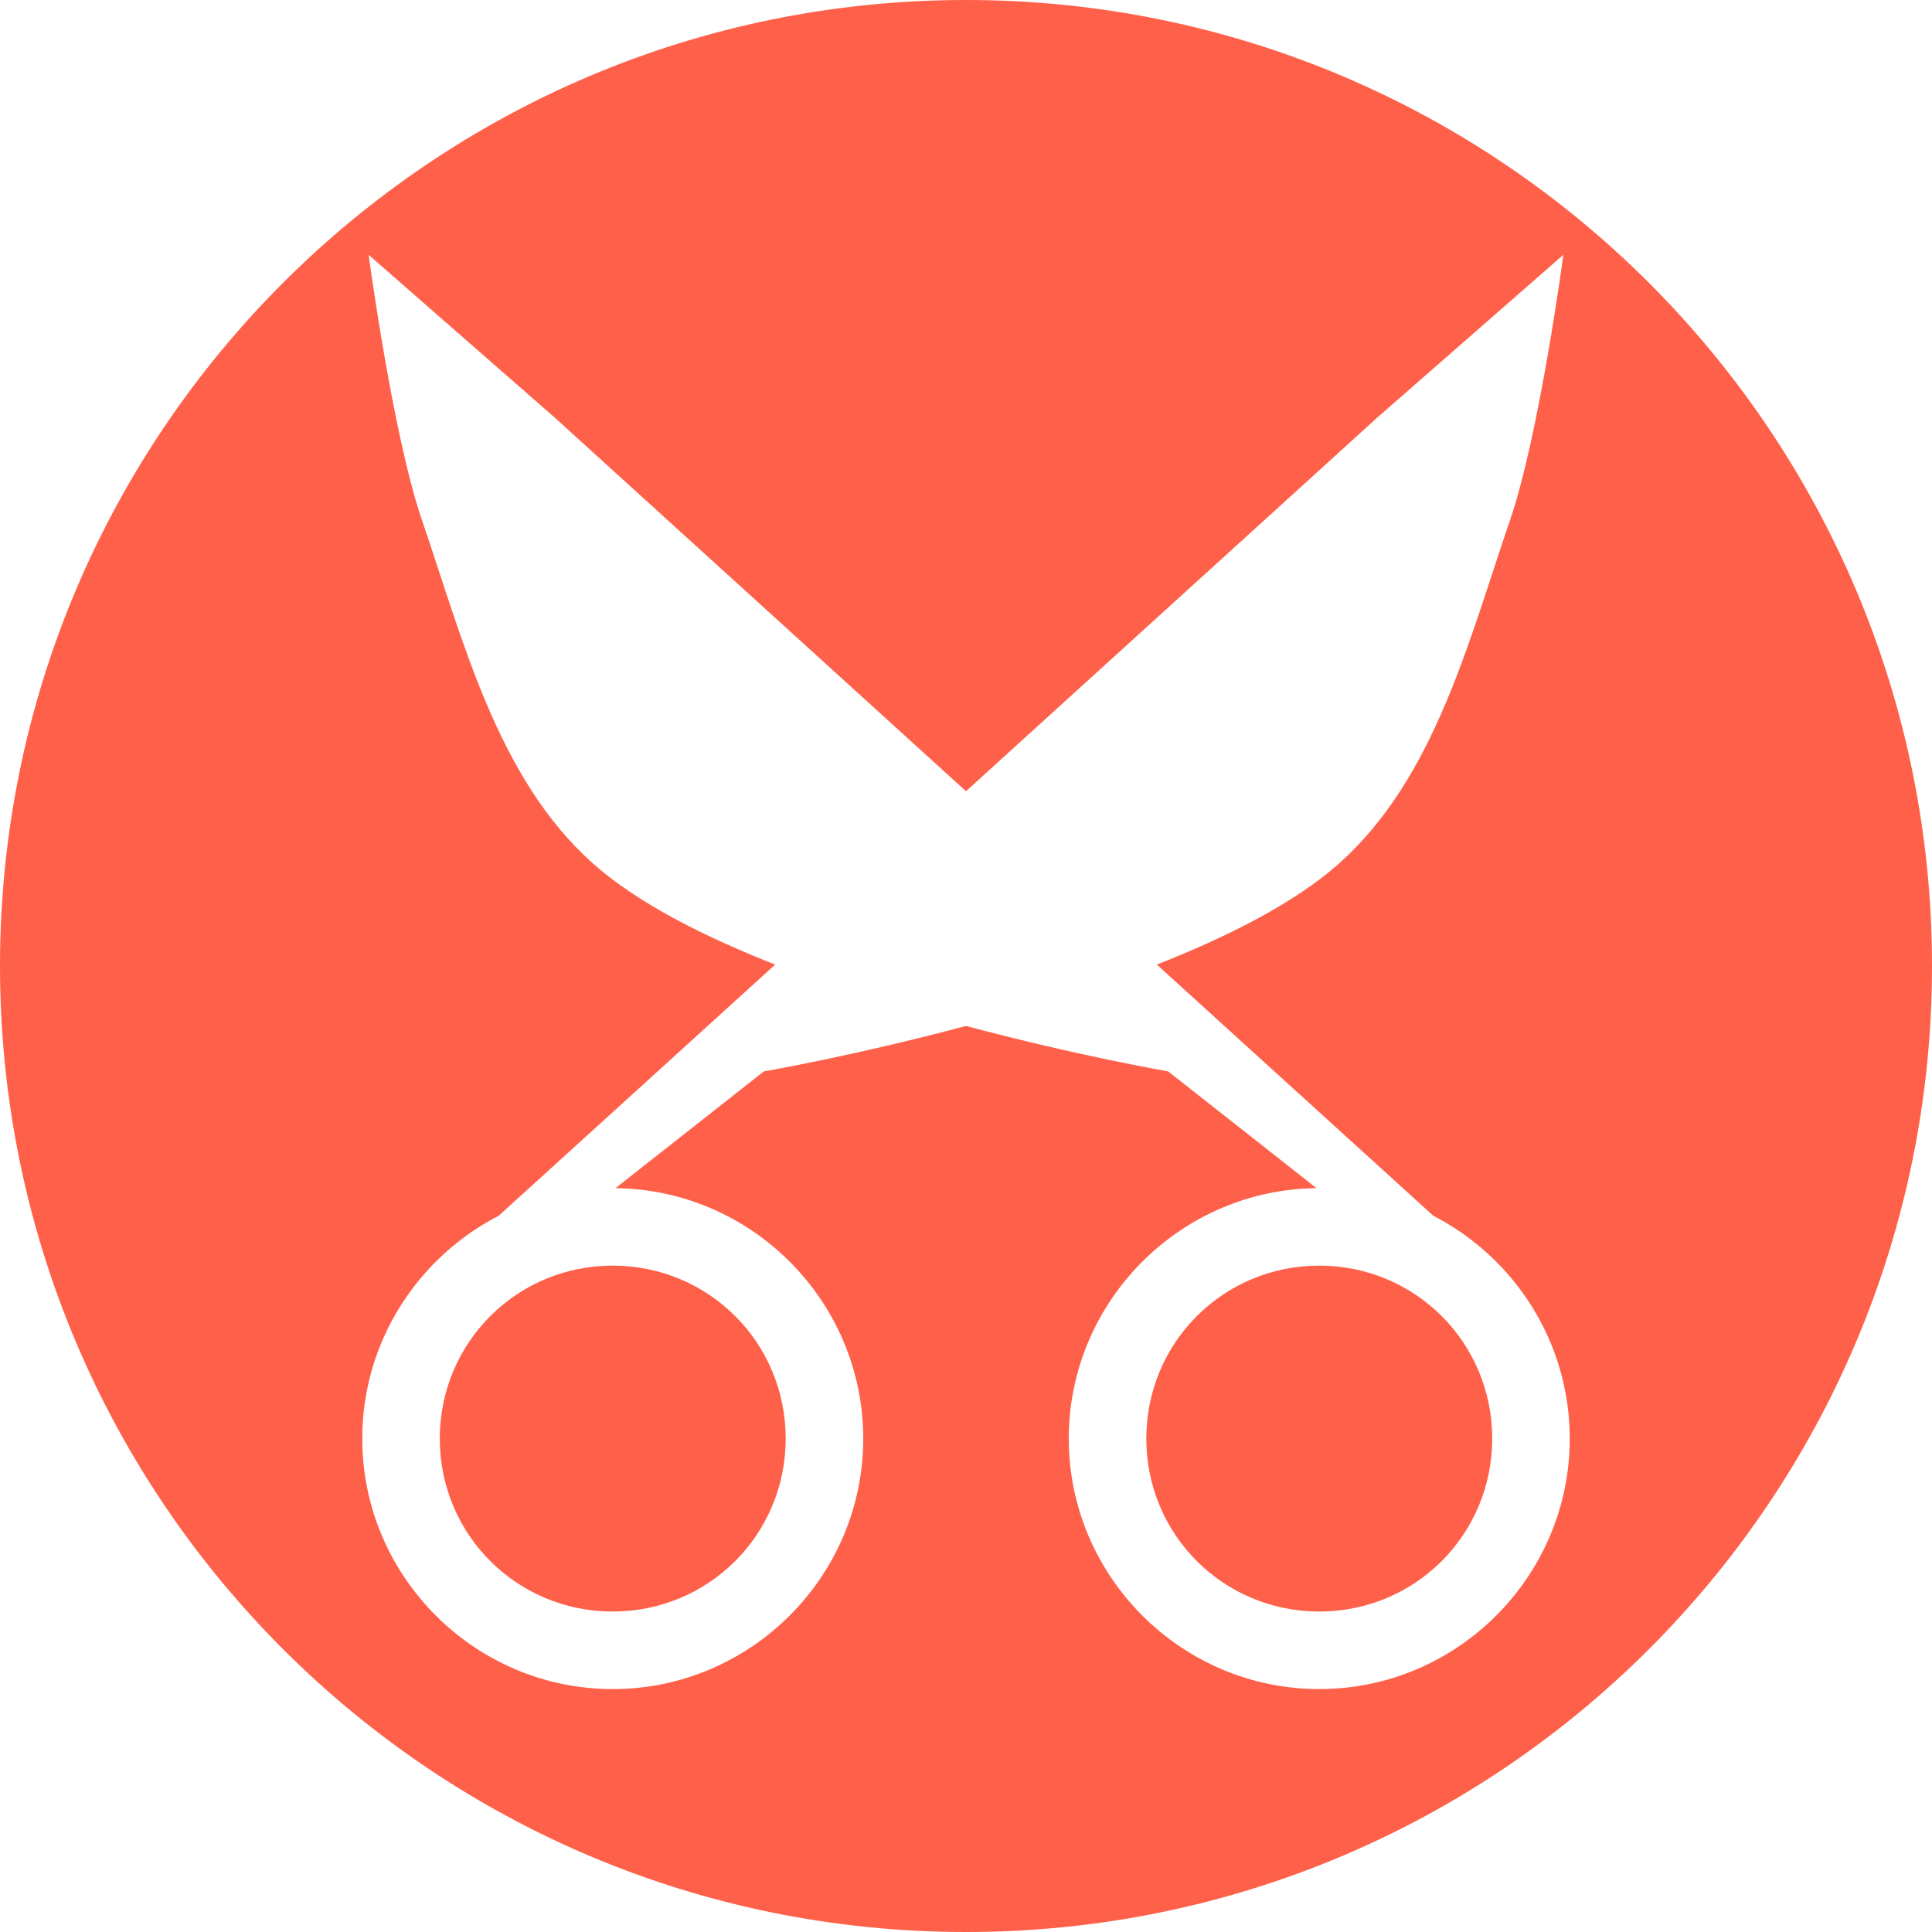
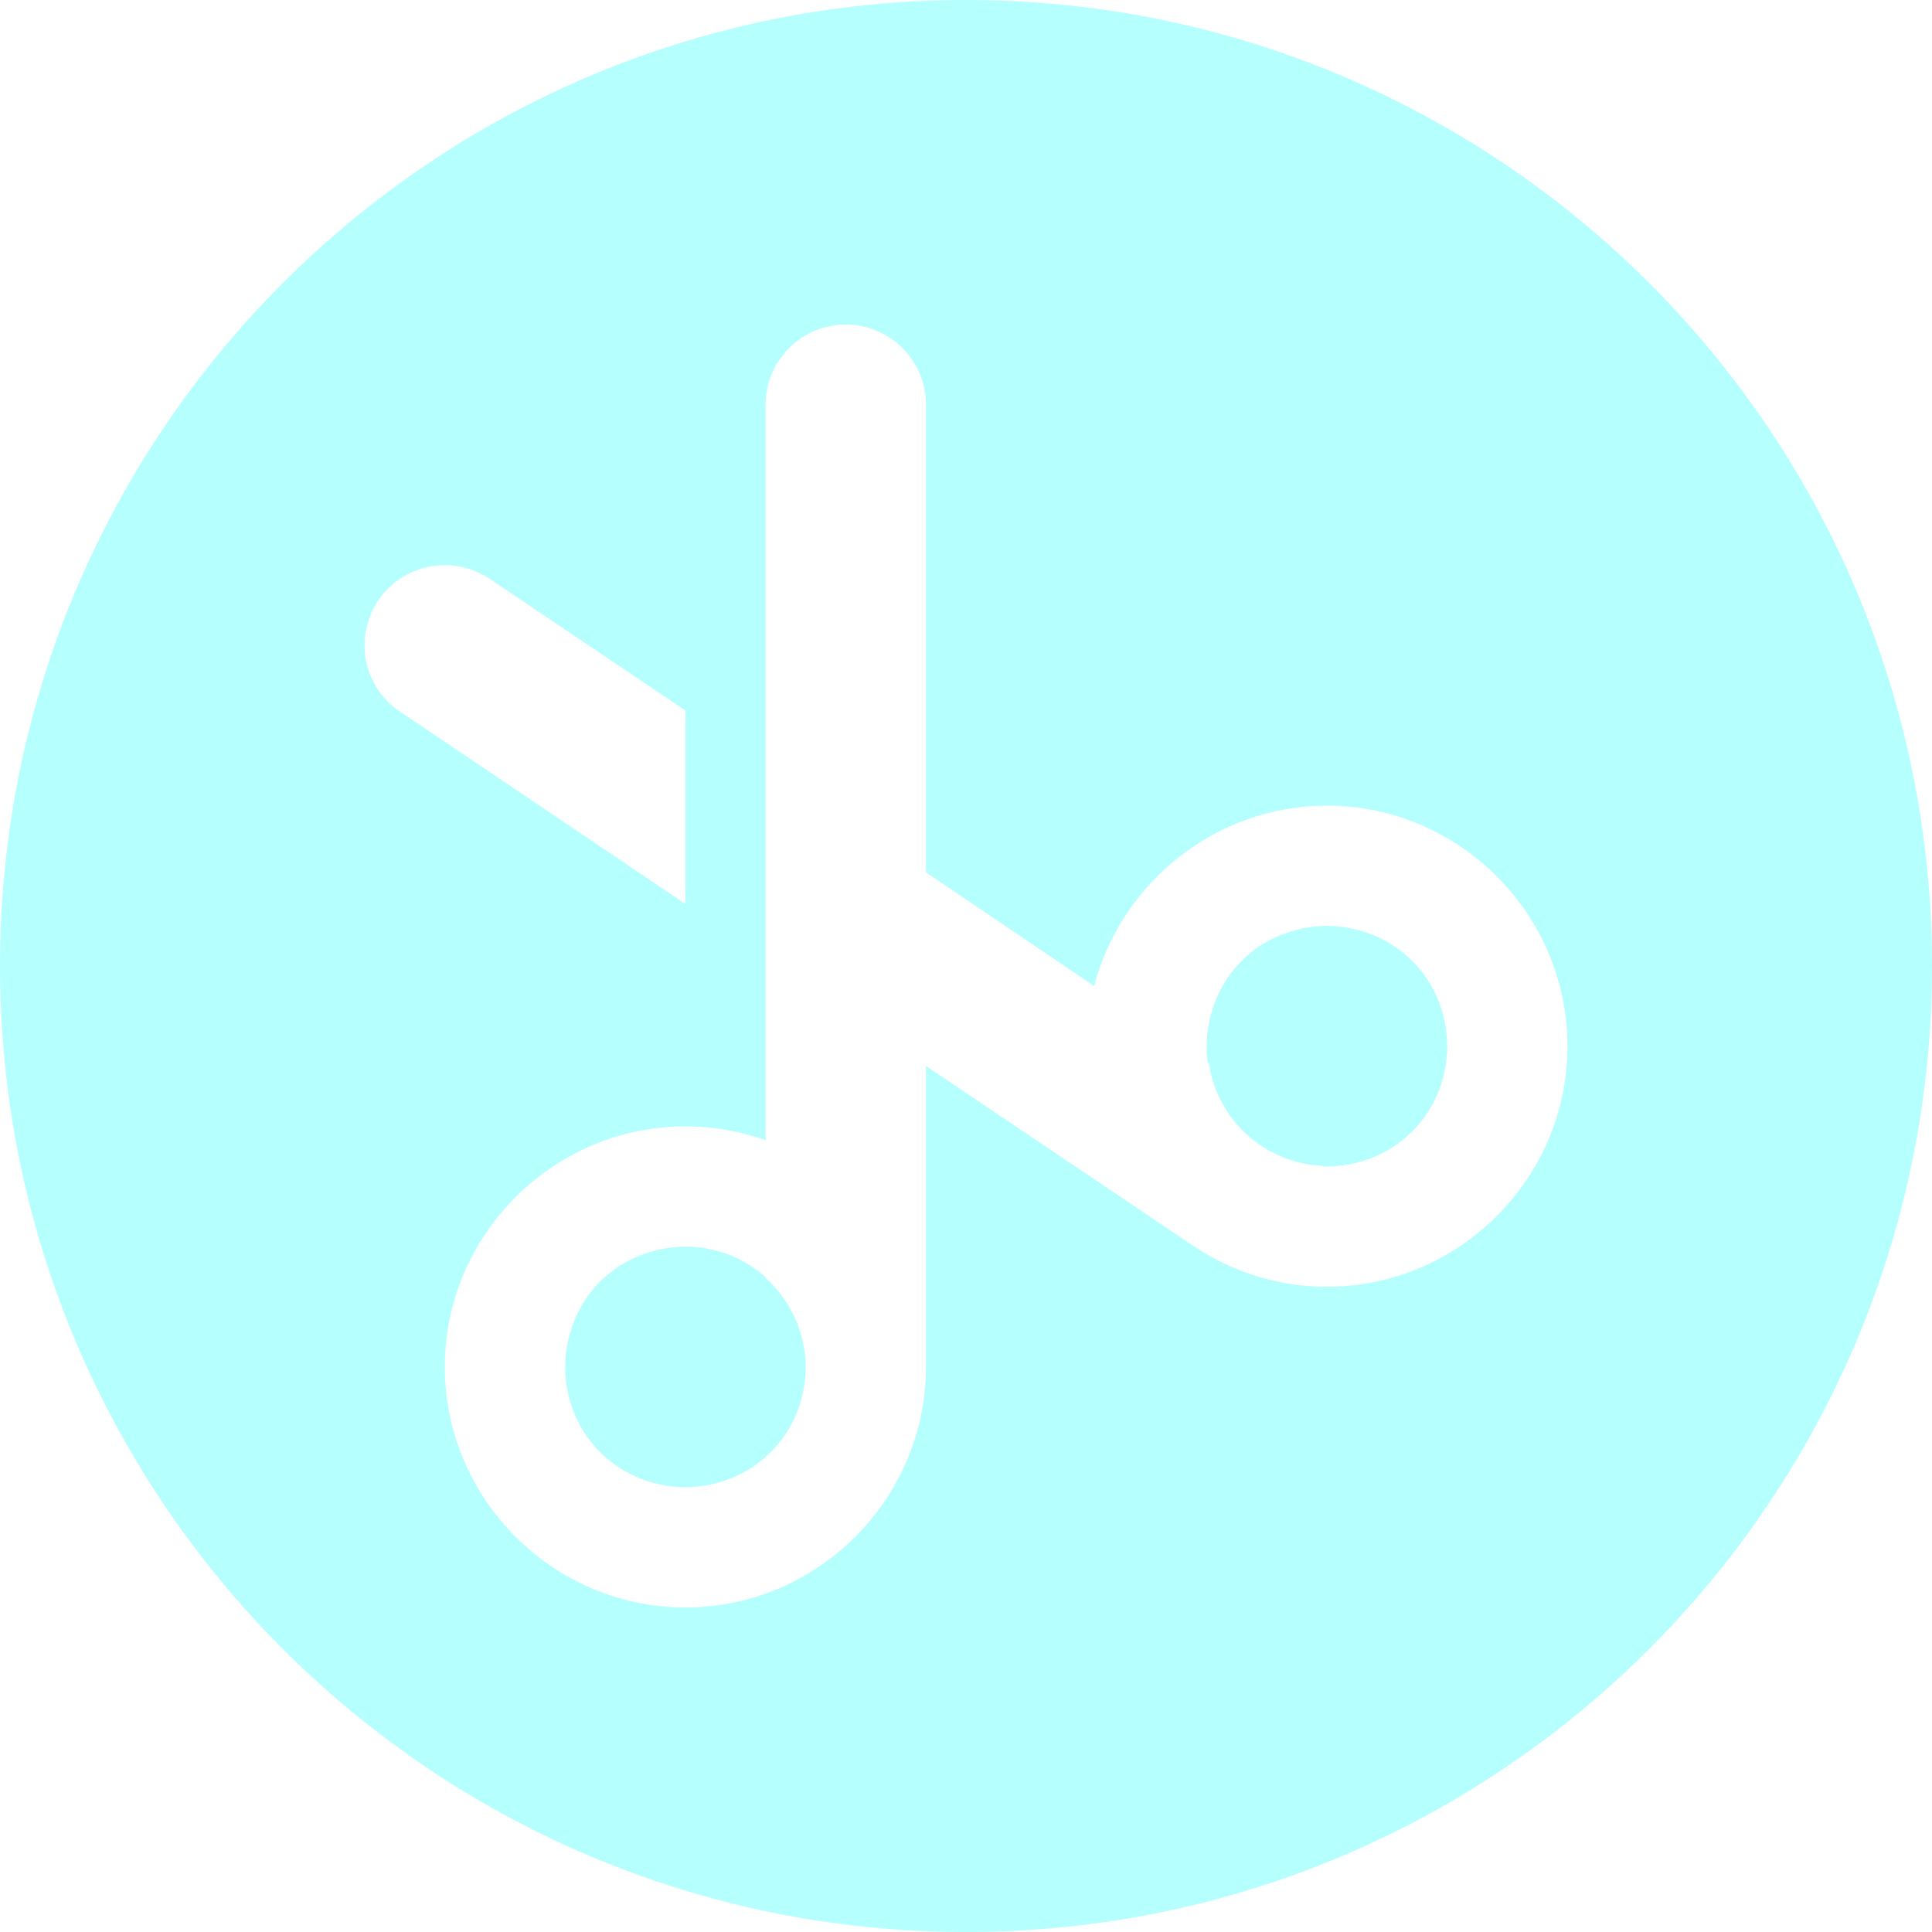
<svg xmlns="http://www.w3.org/2000/svg" width="256" height="256" viewBox="0 0 256 256" id="svg2" version="1.1">
  <defs id="defs4">
    <clipPath clipPathUnits="userSpaceOnUse" id="clipPath4174">
      <circle style="fill:#cc2828;fill-opacity:1;stroke:none;stroke-width:0;stroke-linecap:round;stroke-linejoin:round;stroke-miterlimit:4;stroke-dasharray:none;stroke-opacity:1" id="circle4176" cx="128" cy="924.362" r="128" />
    </clipPath>
    <clipPath clipPathUnits="userSpaceOnUse" id="clipPath4183">
      <circle style="fill:#cc2828;fill-opacity:1;stroke:none;stroke-width:0;stroke-linecap:round;stroke-linejoin:round;stroke-miterlimit:4;stroke-dasharray:none;stroke-opacity:1" id="circle4185" cx="-924.362" cy="128" r="128" transform="matrix(0,-1,1,0,0,0)" />
    </clipPath>
    <clipPath clipPathUnits="userSpaceOnUse" id="clipPath4187">
      <circle style="fill:#cc2828;fill-opacity:1;stroke:none;stroke-width:0;stroke-linecap:round;stroke-linejoin:round;stroke-miterlimit:4;stroke-dasharray:none;stroke-opacity:1" id="circle4189" cx="128" cy="924.362" r="128" />
    </clipPath>
    <clipPath clipPathUnits="userSpaceOnUse" id="clipPath4209">
      <circle style="fill:#cc2828;fill-opacity:1;stroke:none;stroke-width:0;stroke-linecap:round;stroke-linejoin:round;stroke-miterlimit:4;stroke-dasharray:none;stroke-opacity:1" id="circle4211" cx="-924.362" cy="128" r="128" transform="matrix(0,-1,1,0,0,0)" />
    </clipPath>
    <clipPath clipPathUnits="userSpaceOnUse" id="clipPath4213">
      <circle style="fill:#cc2828;fill-opacity:1;stroke:none;stroke-width:0;stroke-linecap:round;stroke-linejoin:round;stroke-miterlimit:4;stroke-dasharray:none;stroke-opacity:1" id="circle4215" cx="128" cy="924.362" r="128" />
    </clipPath>
    <clipPath id="clipPath4381" clipPathUnits="userSpaceOnUse">
      <circle transform="matrix(0.7778034,0.6285076,-0.6285076,0.7778034,0,0)" style="fill:#d83838;fill-opacity:1;stroke:none;stroke-width:0;stroke-linecap:round;stroke-linejoin:round;stroke-miterlimit:4;stroke-dasharray:none;stroke-opacity:1" id="circle4383" cx="686.505" cy="640.498" r="128" />
    </clipPath>
    <clipPath id="clipPath4857" clipPathUnits="userSpaceOnUse">
      <circle style="fill:#68bdff;fill-opacity:1;stroke:none;stroke-width:0;stroke-linecap:round;stroke-linejoin:round;stroke-miterlimit:4;stroke-dasharray:none;stroke-opacity:1" id="circle4859" cx="128" cy="924.362" r="128" />
    </clipPath>
    <clipPath id="clipPath5081" clipPathUnits="userSpaceOnUse">
      <circle transform="scale(-1,1)" r="128" cy="924.362" cx="-127.95" id="circle5083" style="fill:#68bdff;fill-opacity:1;stroke:none;stroke-width:0;stroke-linecap:round;stroke-linejoin:round;stroke-miterlimit:4;stroke-dasharray:none;stroke-opacity:1" />
    </clipPath>
    <clipPath id="clipPath5081-7" clipPathUnits="userSpaceOnUse">
      <circle transform="scale(-1,1)" r="128" cy="924.362" cx="-127.95" id="circle5083-5" style="fill:#68bdff;fill-opacity:1;stroke:none;stroke-width:0;stroke-linecap:round;stroke-linejoin:round;stroke-miterlimit:4;stroke-dasharray:none;stroke-opacity:1" />
    </clipPath>
    <clipPath clipPathUnits="userSpaceOnUse" id="clipPath4286">
      <circle style="fill:#ff7b68;fill-opacity:1;stroke:none;stroke-width:0;stroke-linecap:round;stroke-linejoin:round;stroke-miterlimit:4;stroke-dasharray:none;stroke-opacity:1" id="circle4288" cx="125" cy="927.362" r="128" />
    </clipPath>
    <clipPath clipPathUnits="userSpaceOnUse" id="clipPath4812">
      <circle r="128" cy="920.829" cx="-124.291" id="circle4814" style="fill:#ff6049;fill-opacity:1;stroke:none;stroke-width:31.568;stroke-linecap:round;stroke-linejoin:round;stroke-miterlimit:4;stroke-dasharray:none;stroke-opacity:1" transform="scale(-1,1)" />
    </clipPath>
    <clipPath clipPathUnits="userSpaceOnUse" id="clipPath4818">
      <circle r="128" cy="920.829" cx="124.291" id="circle4820" style="fill:#ff6049;fill-opacity:1;stroke:none;stroke-width:31.568;stroke-linecap:round;stroke-linejoin:round;stroke-miterlimit:4;stroke-dasharray:none;stroke-opacity:1" />
    </clipPath>
  </defs>
  <g transform="translate(0,-796.3622)" id="layer1">
-     <path style="fill:#ff6049;fill-opacity:1;stroke:none;stroke-width:31.568;stroke-linecap:round;stroke-linejoin:round;stroke-miterlimit:4;stroke-dasharray:none;stroke-opacity:1" d="M 128 0 A 128 128 0 0 0 0 128 A 128 128 0 0 0 128 256 A 128 128 0 0 0 256 128 A 128 128 0 0 0 128 0 z M 48.846 33.764 L 73.527 55.35 L 128 104.84 L 182.473 55.35 L 207.154 33.764 C 207.154 33.764 203.968 57.584 200.1 68.879 C 194.607 84.915 190.099 103.126 177.445 114.404 C 171.637 119.581 162.849 124.056 153.285 127.812 L 189.916 161.092 C 200.632 166.61 208 177.786 208 190.621 C 208 208.891 193.079 223.812 174.809 223.812 C 156.538 223.812 141.617 208.891 141.617 190.621 C 141.617 172.473 156.342 157.635 174.445 157.438 L 154.787 141.967 C 154.787 141.967 142.827 139.903 128 135.943 C 113.173 139.903 101.213 141.967 101.213 141.967 L 81.555 157.438 C 99.658 157.635 114.383 172.473 114.383 190.621 C 114.383 208.891 99.462 223.812 81.191 223.812 C 62.921 223.812 48 208.891 48 190.621 C 48 177.786 55.368 166.61 66.084 161.092 L 102.715 127.812 C 93.151 124.056 84.363 119.581 78.555 114.404 C 65.901 103.126 61.393 84.915 55.9 68.879 C 52.032 57.584 48.846 33.764 48.846 33.764 z M 81.191 167.703 C 68.474 167.703 58.273 177.903 58.273 190.621 C 58.273 203.339 68.474 213.537 81.191 213.537 C 93.909 213.537 104.109 203.339 104.109 190.621 C 104.109 177.903 93.909 167.703 81.191 167.703 z M 174.809 167.703 C 162.091 167.703 151.891 177.903 151.891 190.621 C 151.891 203.339 162.091 213.537 174.809 213.537 C 187.526 213.537 197.727 203.339 197.727 190.621 C 197.727 177.903 187.526 167.703 174.809 167.703 z " transform="translate(0,796.3622)" id="path4172" />
+     <path id="path364" style="fill:#b5ffff;fill-rule:nonzero;stroke-width:113.856;fill-opacity:1" d="M 128 796.362 A 128 128 0 0 0 0 924.362 A 128 128 0 0 0 128 1052.362 A 128 128 0 0 0 256 924.362 A 128 128 0 0 0 128 796.362 z M 112.07 839.362 C 117.922 839.362 122.695 844.135 122.695 849.987 L 122.695 911.954 L 144.982 927.02 C 148.552 913.324 161.086 903.114 175.82 903.114 C 193.335 903.114 207.695 917.474 207.695 934.989 C 207.695 952.504 193.335 966.864 175.82 966.864 C 169.719 966.864 164.034 965.122 159.178 962.134 C 159.138 962.134 159.095 962.09 159.053 962.048 L 158.016 961.384 L 147.723 954.452 L 122.695 937.602 L 122.695 977.487 C 122.695 995.002 108.335 1009.362 90.82 1009.362 C 73.306 1009.362 58.945 995.002 58.945 977.487 C 58.945 959.972 73.306 945.612 90.82 945.612 C 94.556 945.612 98.125 946.276 101.445 947.438 L 101.445 849.987 C 101.445 844.135 106.218 839.362 112.07 839.362 z M 59.002 871.249 C 61.089 871.259 63.136 871.88 64.879 873.063 L 90.82 890.495 L 90.82 916.143 L 53.01 890.661 C 50.686 889.125 49.068 886.676 48.486 883.895 C 48.321 882.982 48.278 882.07 48.32 881.157 C 48.486 879.289 49.065 877.462 50.104 875.927 C 51.681 873.602 54.129 871.984 56.91 871.444 C 57.605 871.309 58.306 871.246 59.002 871.249 z M 175.822 919.048 C 175.283 919.048 174.742 919.091 174.244 919.134 L 174.203 919.134 C 173.746 919.175 173.332 919.256 172.916 919.341 C 172.418 919.424 171.92 919.507 171.463 919.673 C 166.109 921.125 161.958 925.276 160.506 930.63 C 160.34 931.087 160.261 931.583 160.176 932.081 C 160.093 932.496 160.011 932.911 159.969 933.368 C 159.925 933.908 159.883 934.447 159.883 934.987 L 159.885 934.985 C 159.885 935.732 159.924 936.436 160.01 937.1 L 160.174 937.225 C 161.294 944.779 167.562 950.465 175.199 950.839 C 175.199 950.839 175.2 950.882 175.242 950.882 C 175.408 950.924 175.615 950.925 175.822 950.925 C 177.275 950.925 178.645 950.715 179.932 950.384 C 185.493 948.931 189.768 944.658 191.221 939.138 C 191.553 937.809 191.76 936.438 191.76 934.985 C 191.76 933.533 191.552 932.165 191.221 930.837 C 189.768 925.317 185.493 921.041 179.932 919.589 C 178.645 919.256 177.275 919.048 175.822 919.048 z M 90.822 961.548 C 90.283 961.548 89.742 961.591 89.244 961.634 L 89.203 961.634 C 88.746 961.675 88.331 961.756 87.916 961.841 C 87.417 961.924 86.92 962.007 86.463 962.173 C 81.109 963.625 76.959 967.776 75.506 973.13 C 75.34 973.587 75.259 974.083 75.174 974.581 C 75.091 974.996 75.009 975.411 74.967 975.868 C 74.924 976.408 74.883 976.947 74.883 977.487 L 74.885 977.485 C 74.885 978.938 75.092 980.307 75.424 981.636 C 76.876 987.156 81.151 991.431 86.713 992.884 C 88 993.216 89.37 993.425 90.822 993.425 C 92.275 993.425 93.643 993.215 94.93 992.884 C 100.491 991.431 104.766 987.156 106.219 981.636 C 106.551 980.307 106.76 978.938 106.76 977.485 C 106.718 973.003 104.809 968.728 101.447 965.698 L 101.447 965.575 C 100.617 964.869 99.745 964.246 98.791 963.665 C 97.629 963 96.342 962.463 95.014 962.089 L 94.889 962.089 C 93.561 961.715 92.233 961.548 90.822 961.548 z " />
  </g>
</svg>
